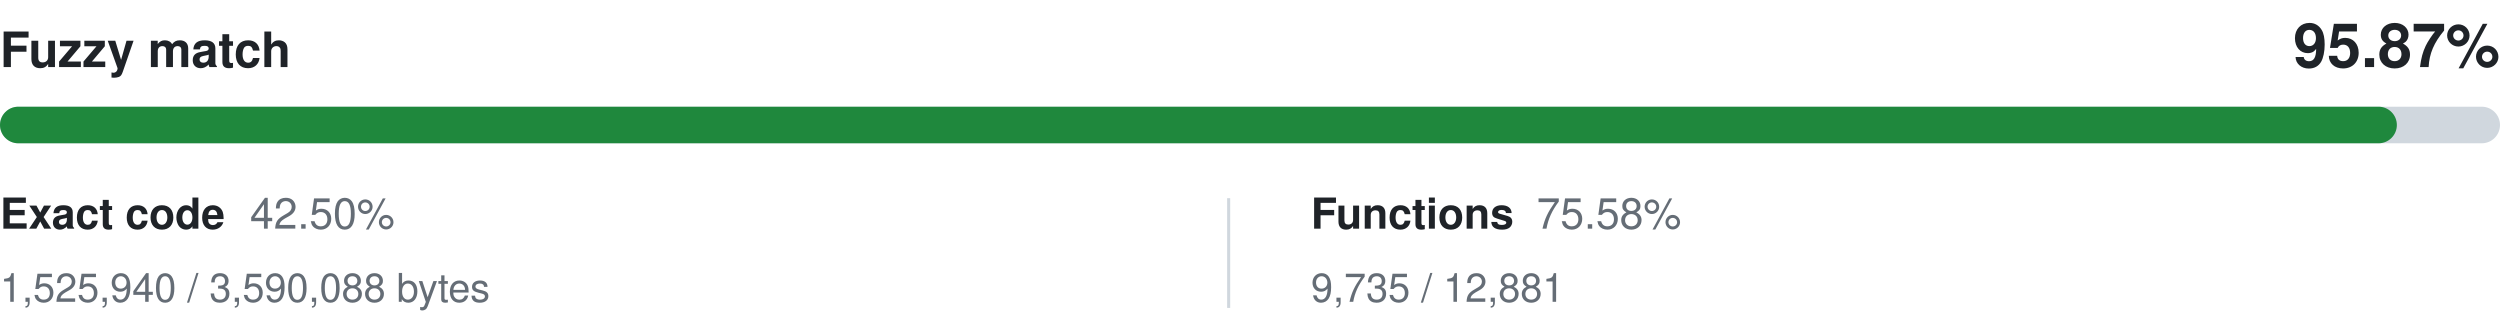
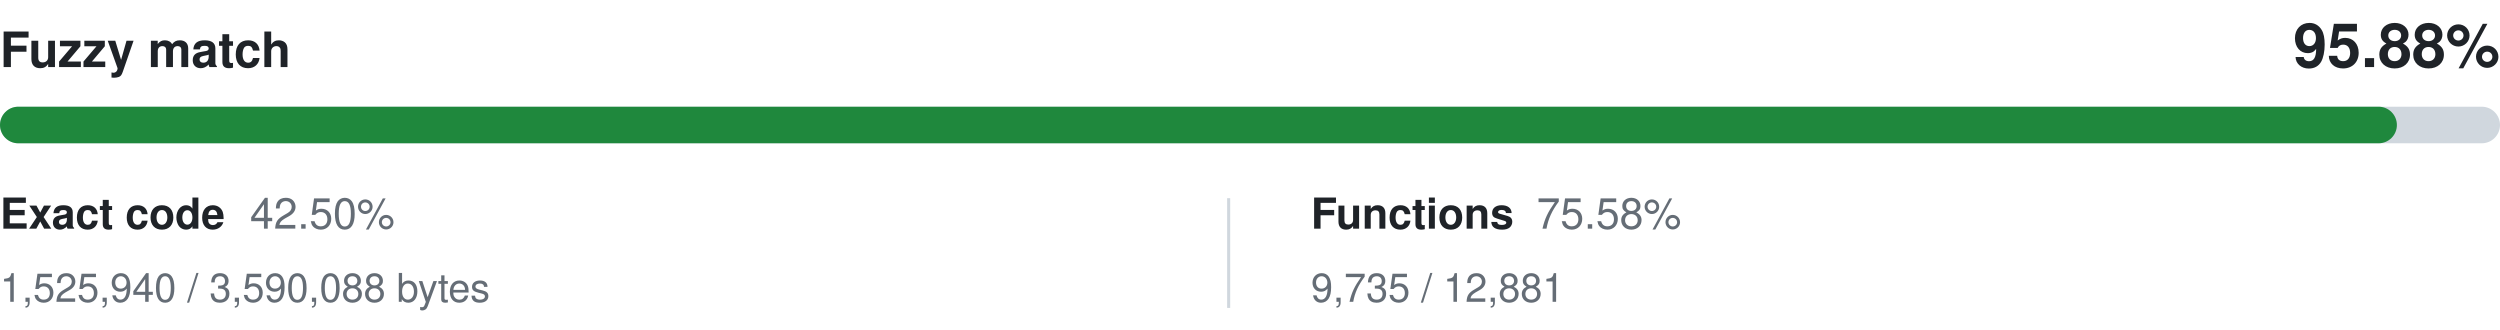
<svg xmlns="http://www.w3.org/2000/svg" width="820" height="108" viewBox="0 0 820 108" role="img" aria-labelledby="title desc">
  <style>
    .primary { fill: #1f2328; }
    .secondary { fill: #656d76; }
    .track { fill: #d0d7de; }
    @media (prefers-color-scheme: dark) {
      .primary { fill: #f0f6fc; }
      .secondary { fill: #8c959f; }
      .track { fill: #30363d; }
    }
  </style>
  <g font-family="-apple-system,BlinkMacSystemFont,Segoe UI,Helvetica,Arial,sans-serif">
    <text x="0" y="22" class="primary" font-size="16" font-weight="600">Fuzzy match</text>
-     <text x="820" y="22" class="primary" font-size="20" font-weight="600" text-anchor="end">95.87%</text>
+     <text x="820" y="22" class="primary" font-size="20" font-weight="600" text-anchor="end">95.88%</text>
    <rect y="35" width="820" height="12" rx="6" class="track" />
-     <rect y="35" width="786.17" height="12" rx="6" fill="#1f883d" />
+     <rect y="35" width="786.18" height="12" rx="6" fill="#1f883d" />
    <text x="0" y="75" class="primary" font-size="14" font-weight="600">Exact code</text>
    <text x="82" y="75" class="secondary" font-size="14">42.50%</text>
    <text x="0" y="99" class="secondary" font-size="13">1,525,940 / 3,590,088 bytes</text>
    <line x1="403" y1="65" x2="403" y2="101" stroke="#d0d7de" />
    <text x="430" y="75" class="primary" font-size="14" font-weight="600">Functions</text>
    <text x="504" y="75" class="secondary" font-size="14">75.58%</text>
    <text x="430" y="99" class="secondary" font-size="13">9,735 / 12,881</text>
  </g>
</svg>
